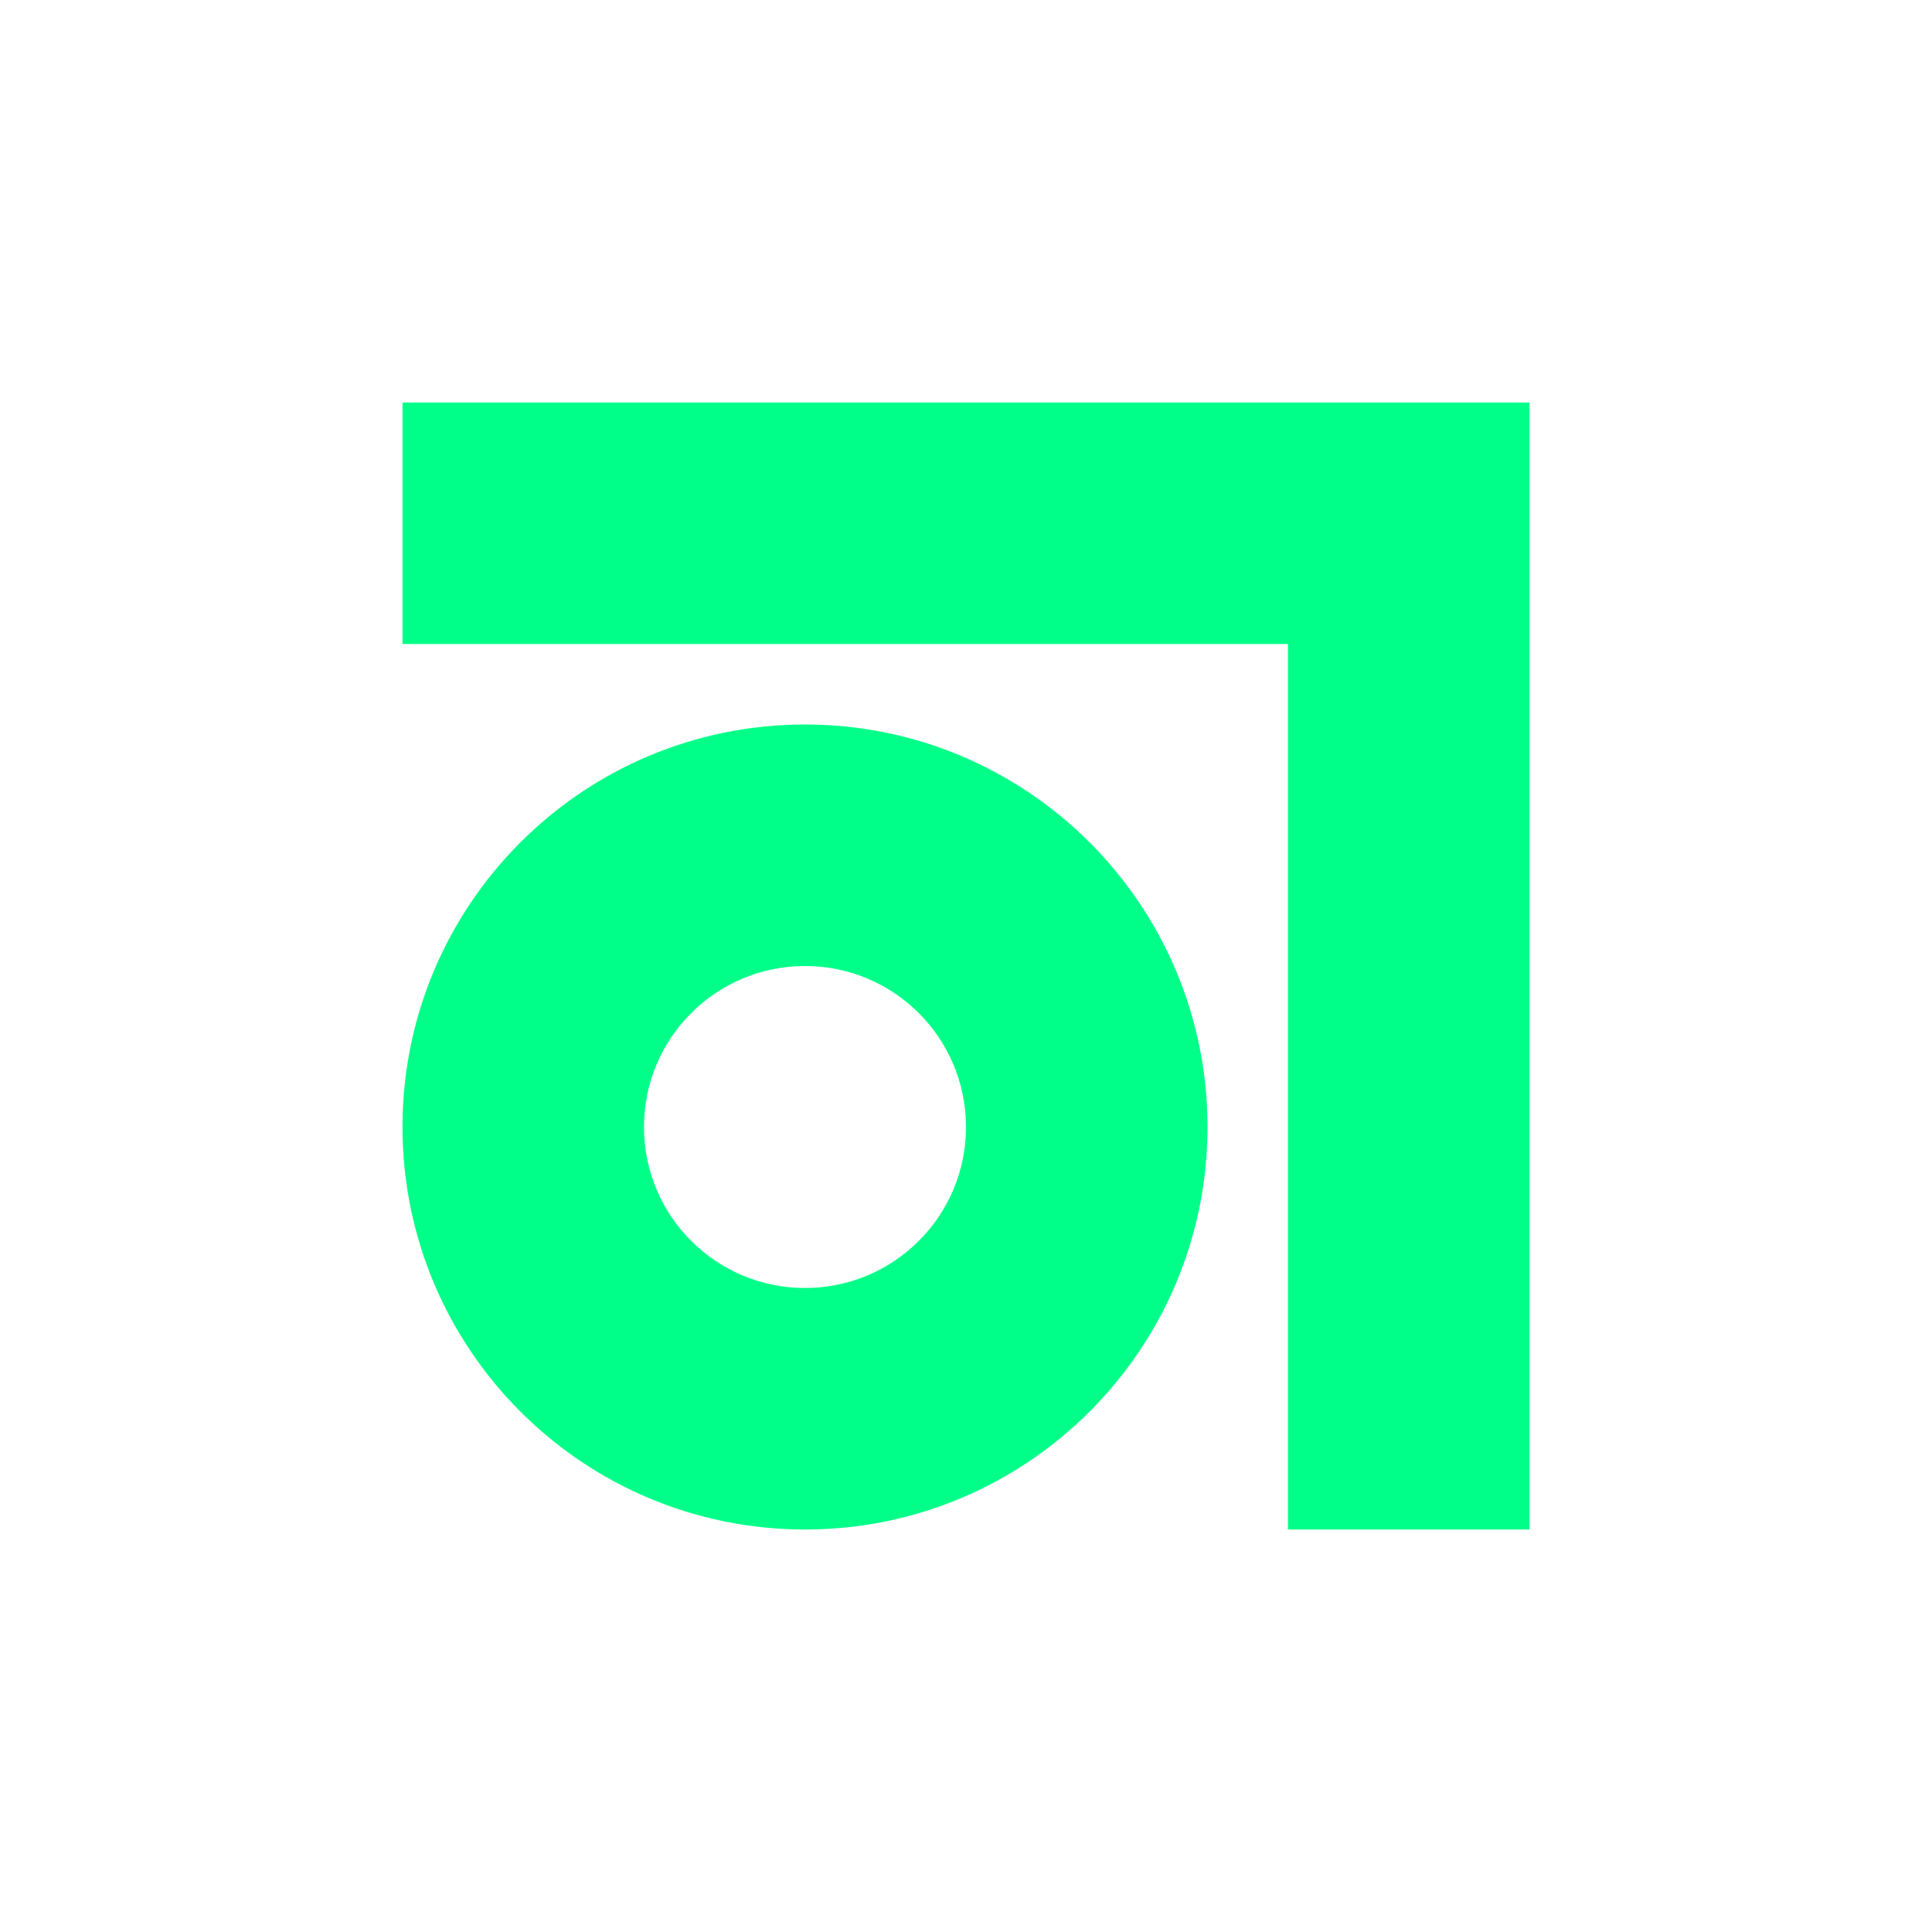
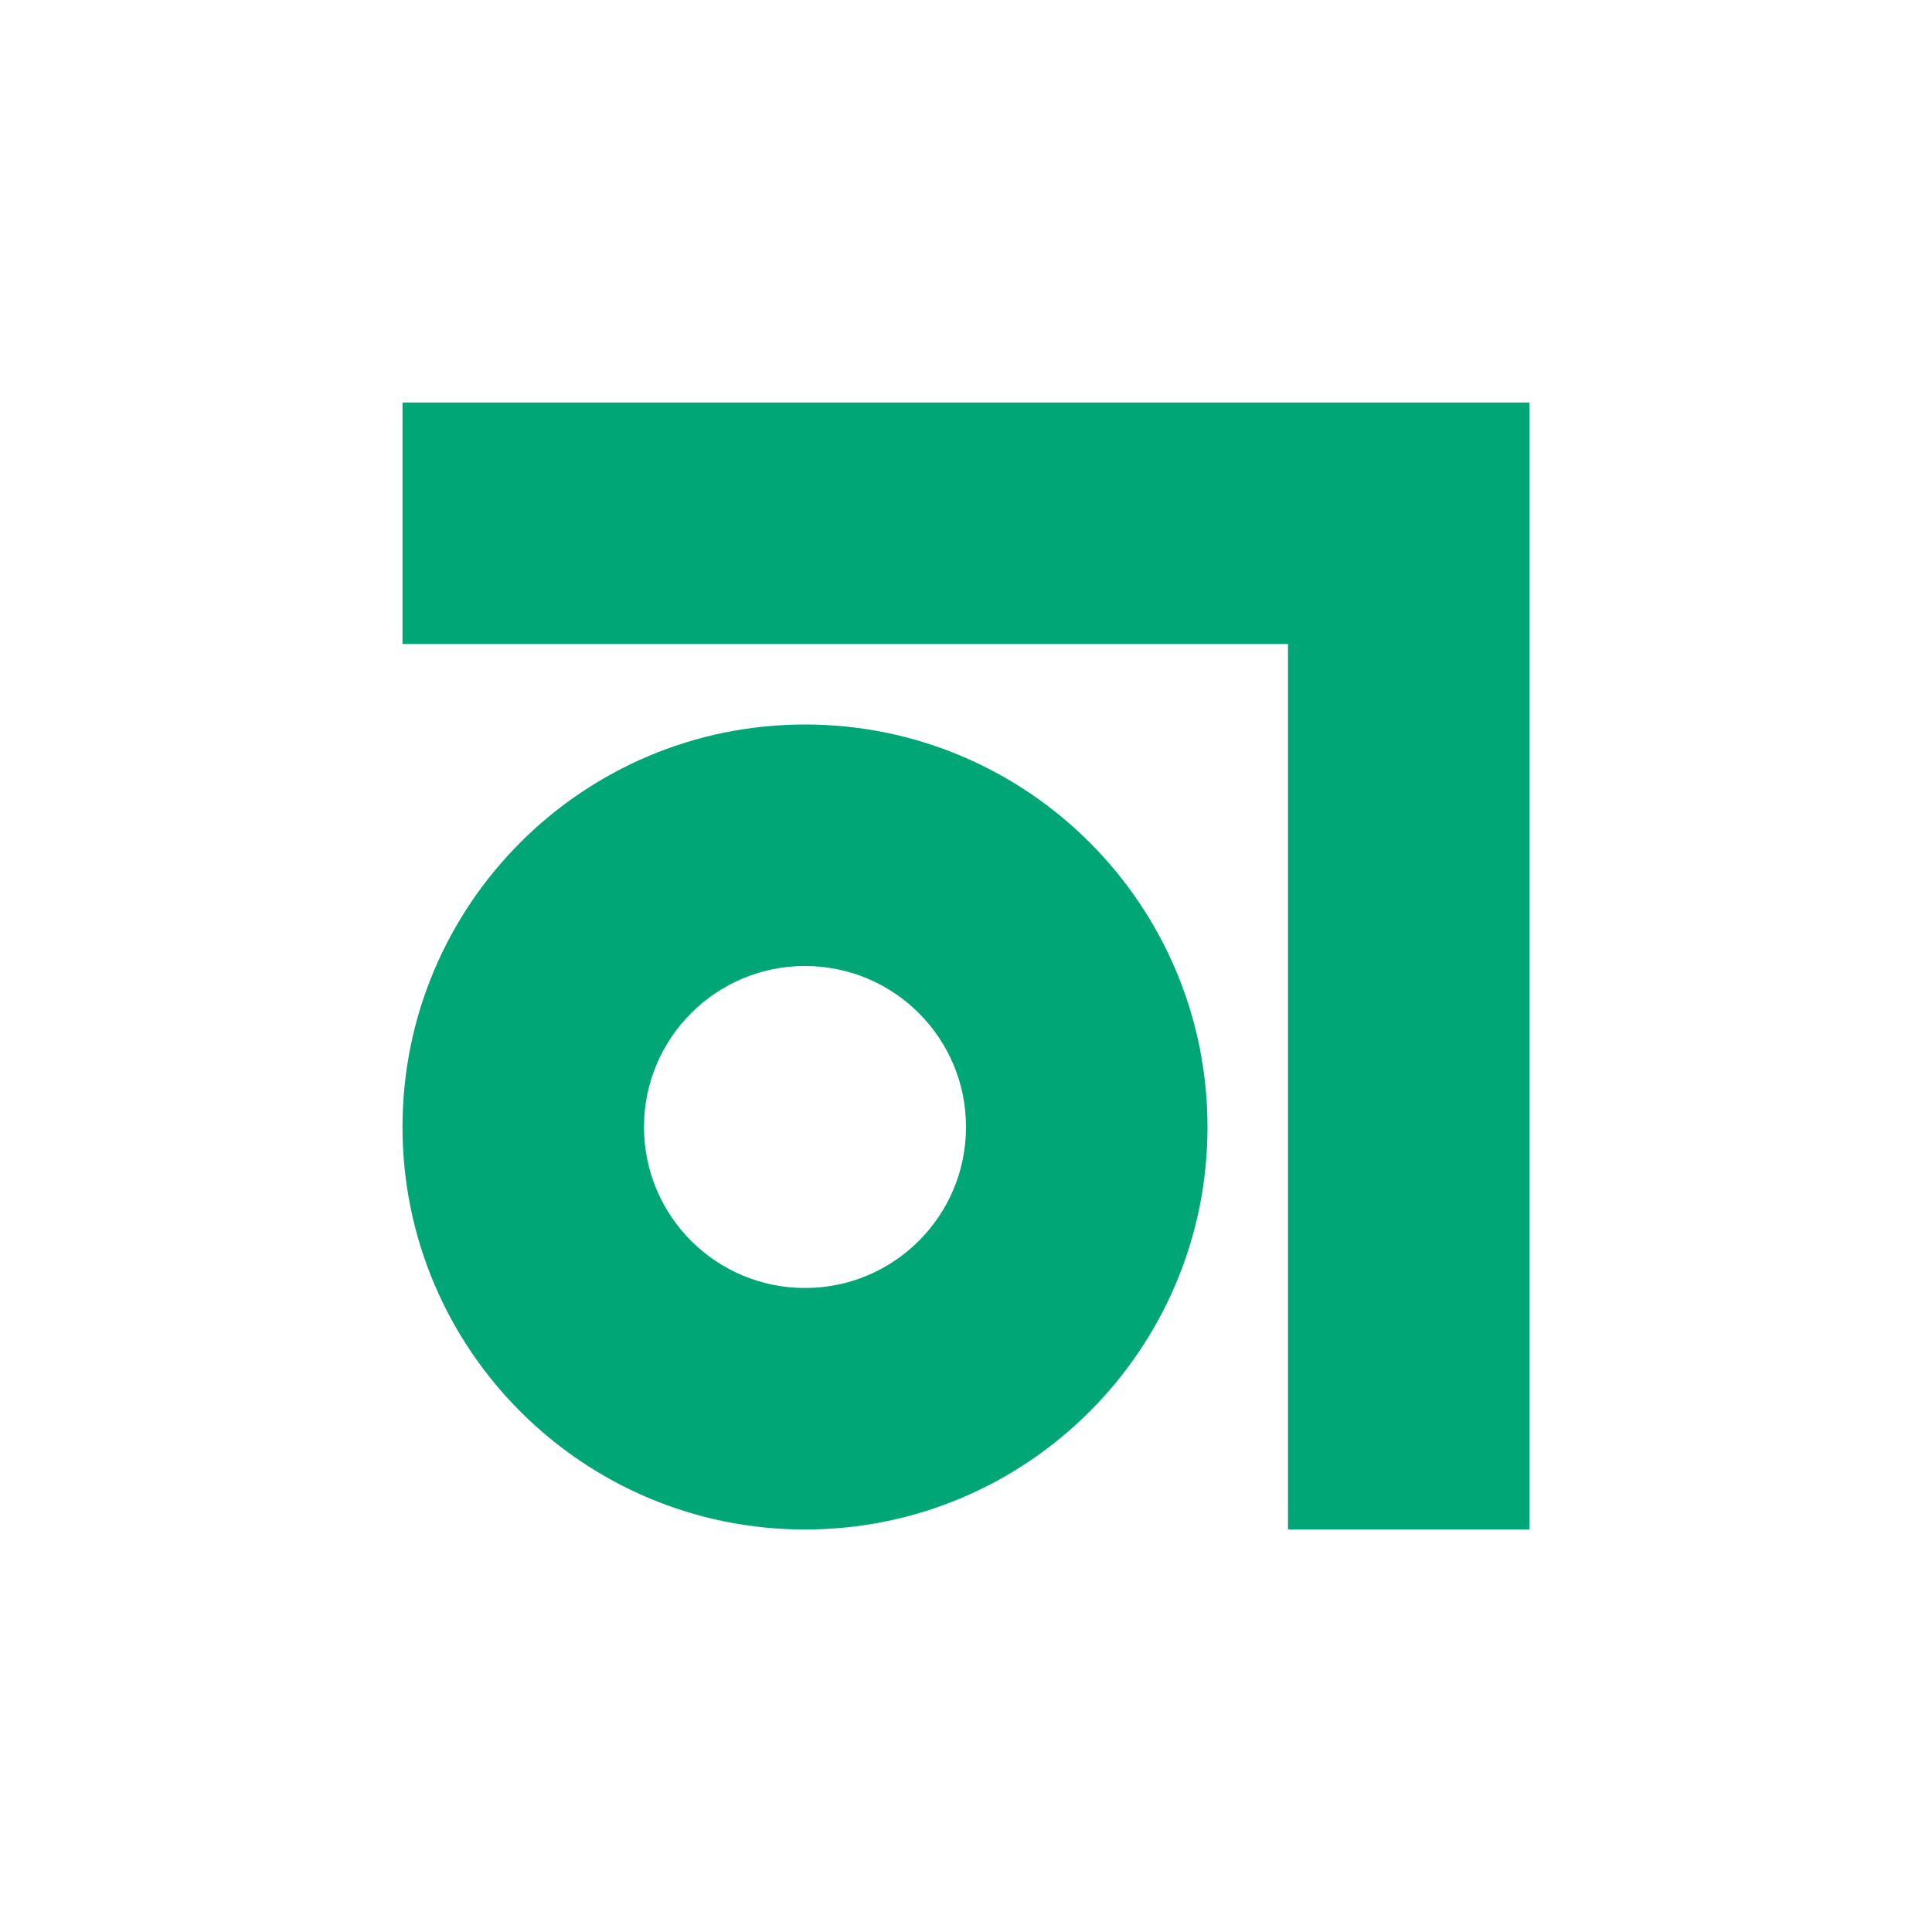
<svg xmlns="http://www.w3.org/2000/svg" viewBox="0 0 24 24" fill="none" stroke="00ff88">
  <g id="SVGRepo_bgCarrier" stroke-width="0" />
  <g id="SVGRepo_tracerCarrier" stroke-linecap="round" stroke-linejoin="round" />
  <g id="SVGRepo_iconCarrier">
-     <path d="M5 5H19V19H16L16 8H5V5Z" fill="#00ff88" />
-     <path fill-rule="evenodd" clip-rule="evenodd" d="M10 19C12.761 19 15 16.761 15 14C15 11.239 12.761 9 10 9C7.239 9 5 11.239 5 14C5 16.761 7.239 19 10 19ZM10 16C11.105 16 12 15.105 12 14C12 12.895 11.105 12 10 12C8.895 12 8 12.895 8 14C8 15.105 8.895 16 10 16Z" fill="#00ff88" />
+     <path d="M5 5H19V19H16L16 8H5V5Z" fill="#00a676" />
+     <path fill-rule="evenodd" clip-rule="evenodd" d="M10 19C12.761 19 15 16.761 15 14C15 11.239 12.761 9 10 9C7.239 9 5 11.239 5 14C5 16.761 7.239 19 10 19ZM10 16C11.105 16 12 15.105 12 14C12 12.895 11.105 12 10 12C8.895 12 8 12.895 8 14C8 15.105 8.895 16 10 16Z" fill="#00a676" />
  </g>
</svg>
